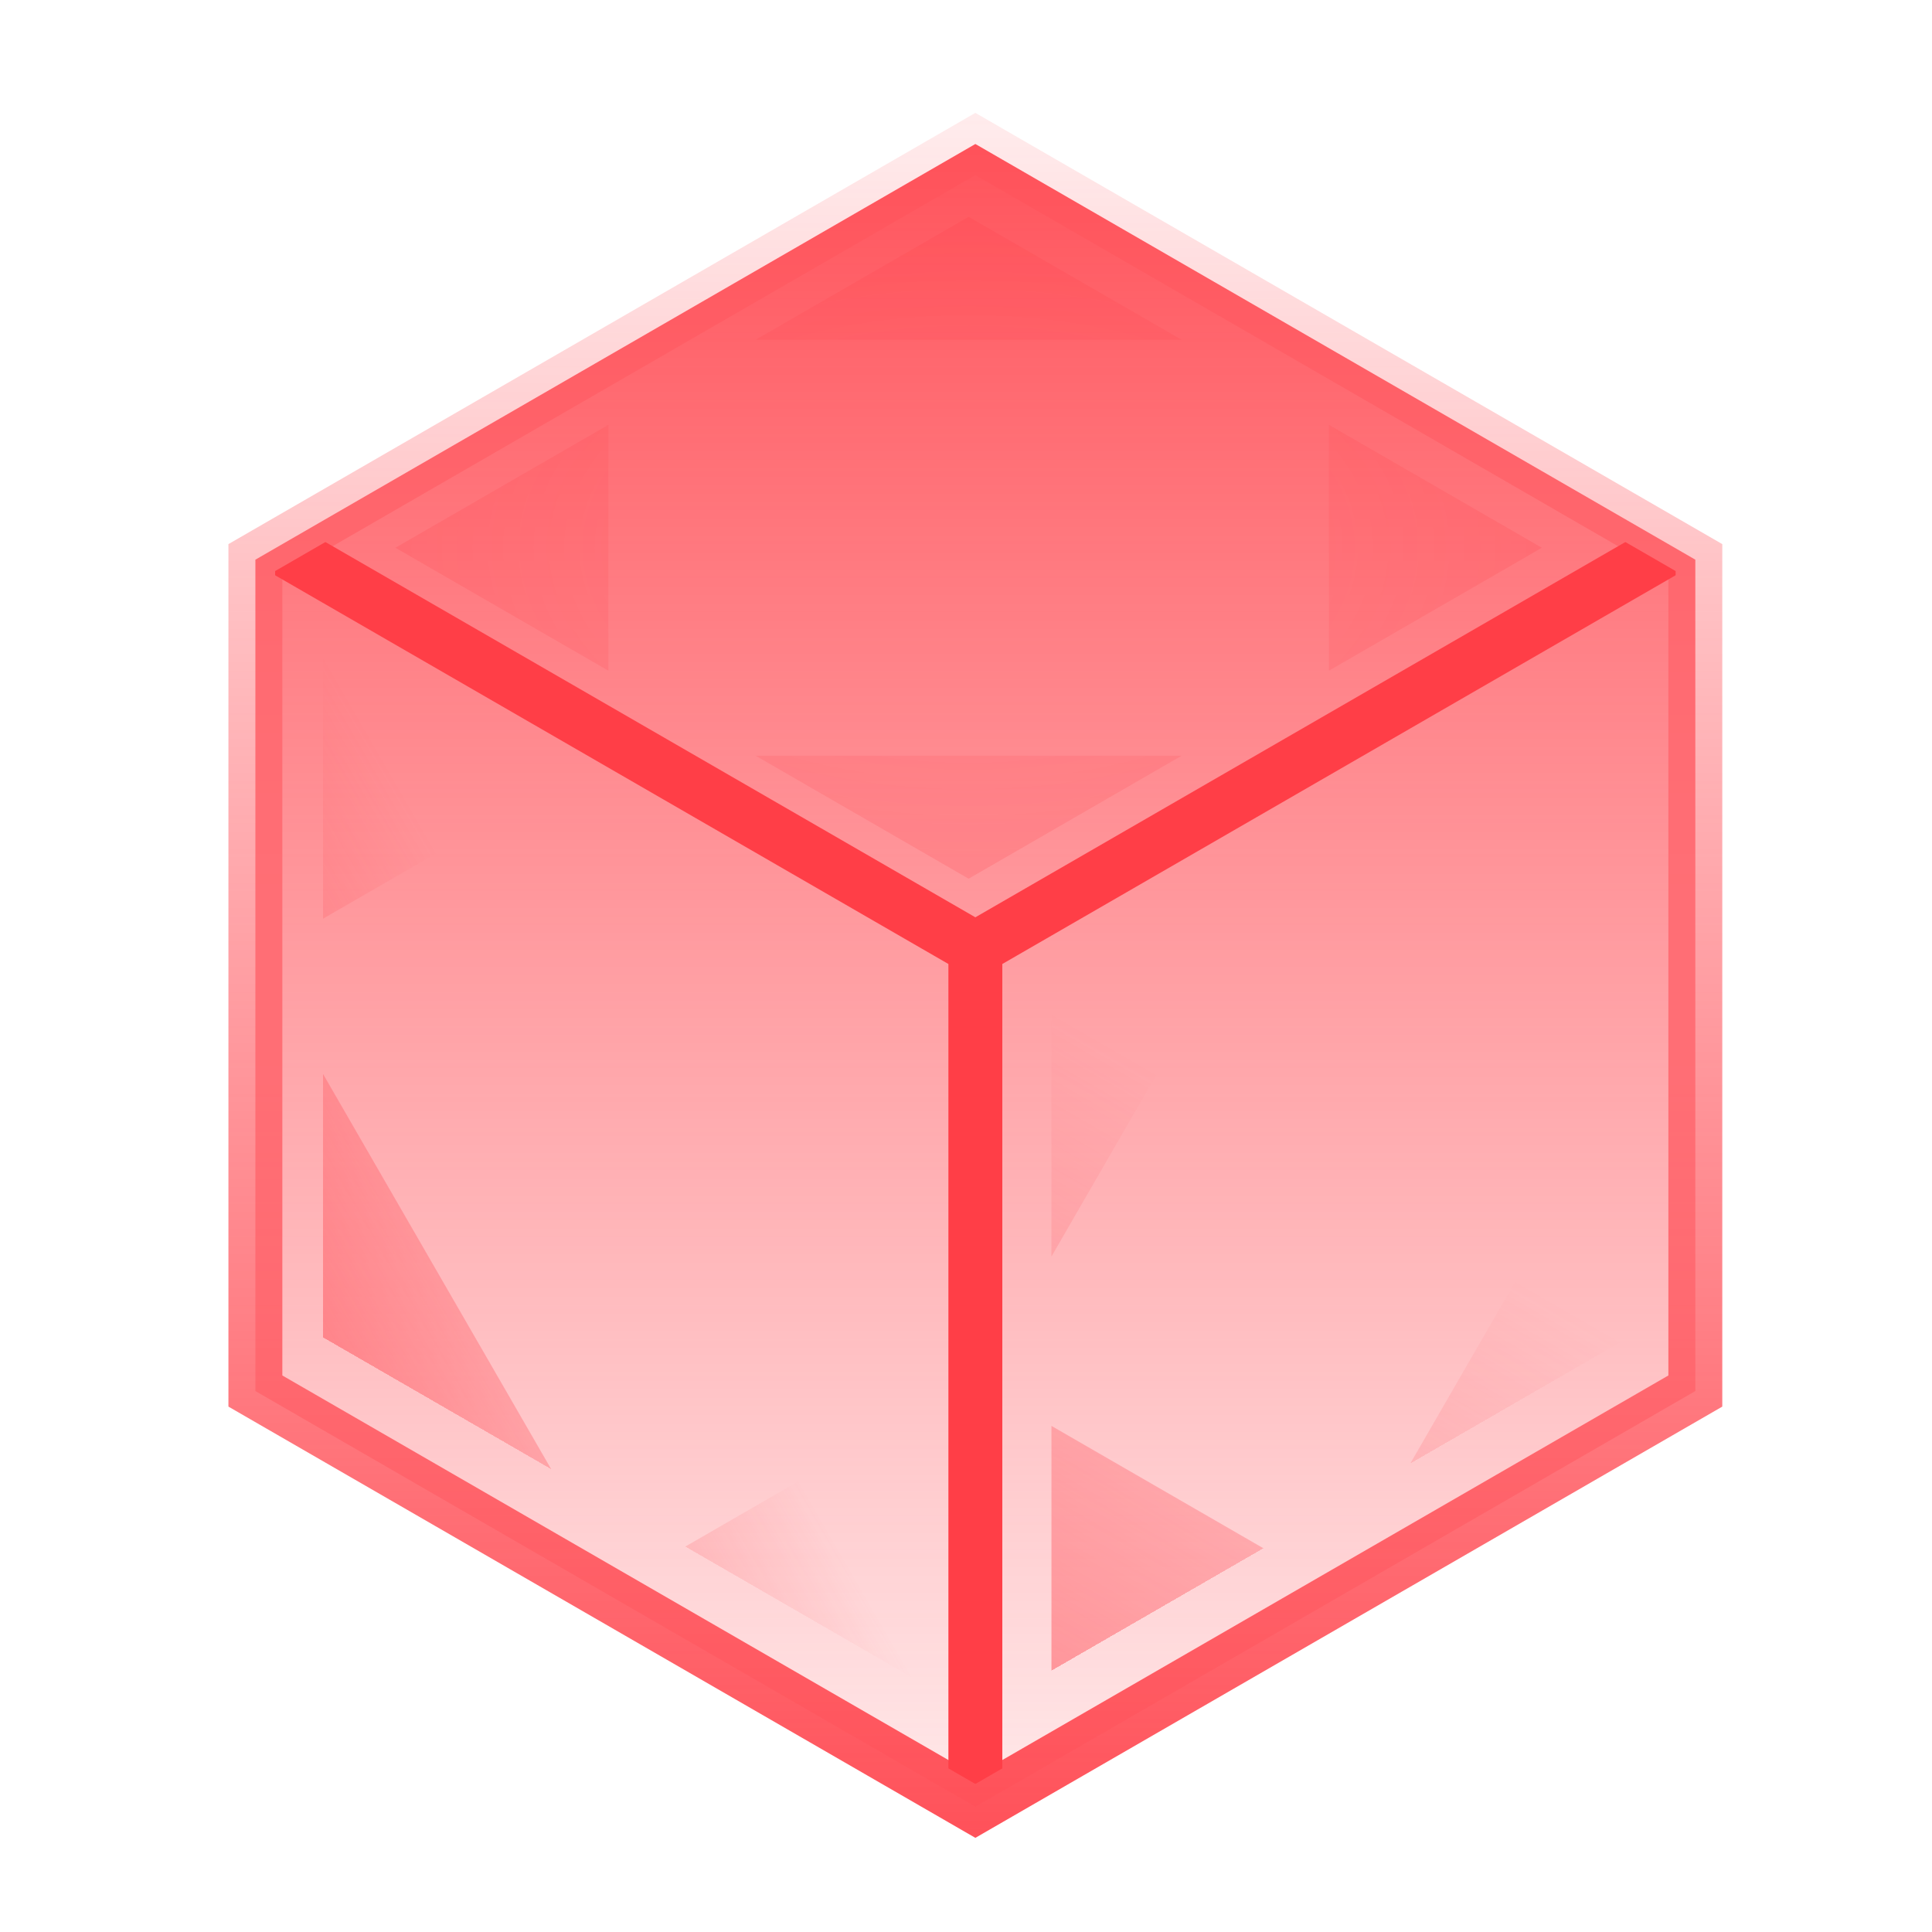
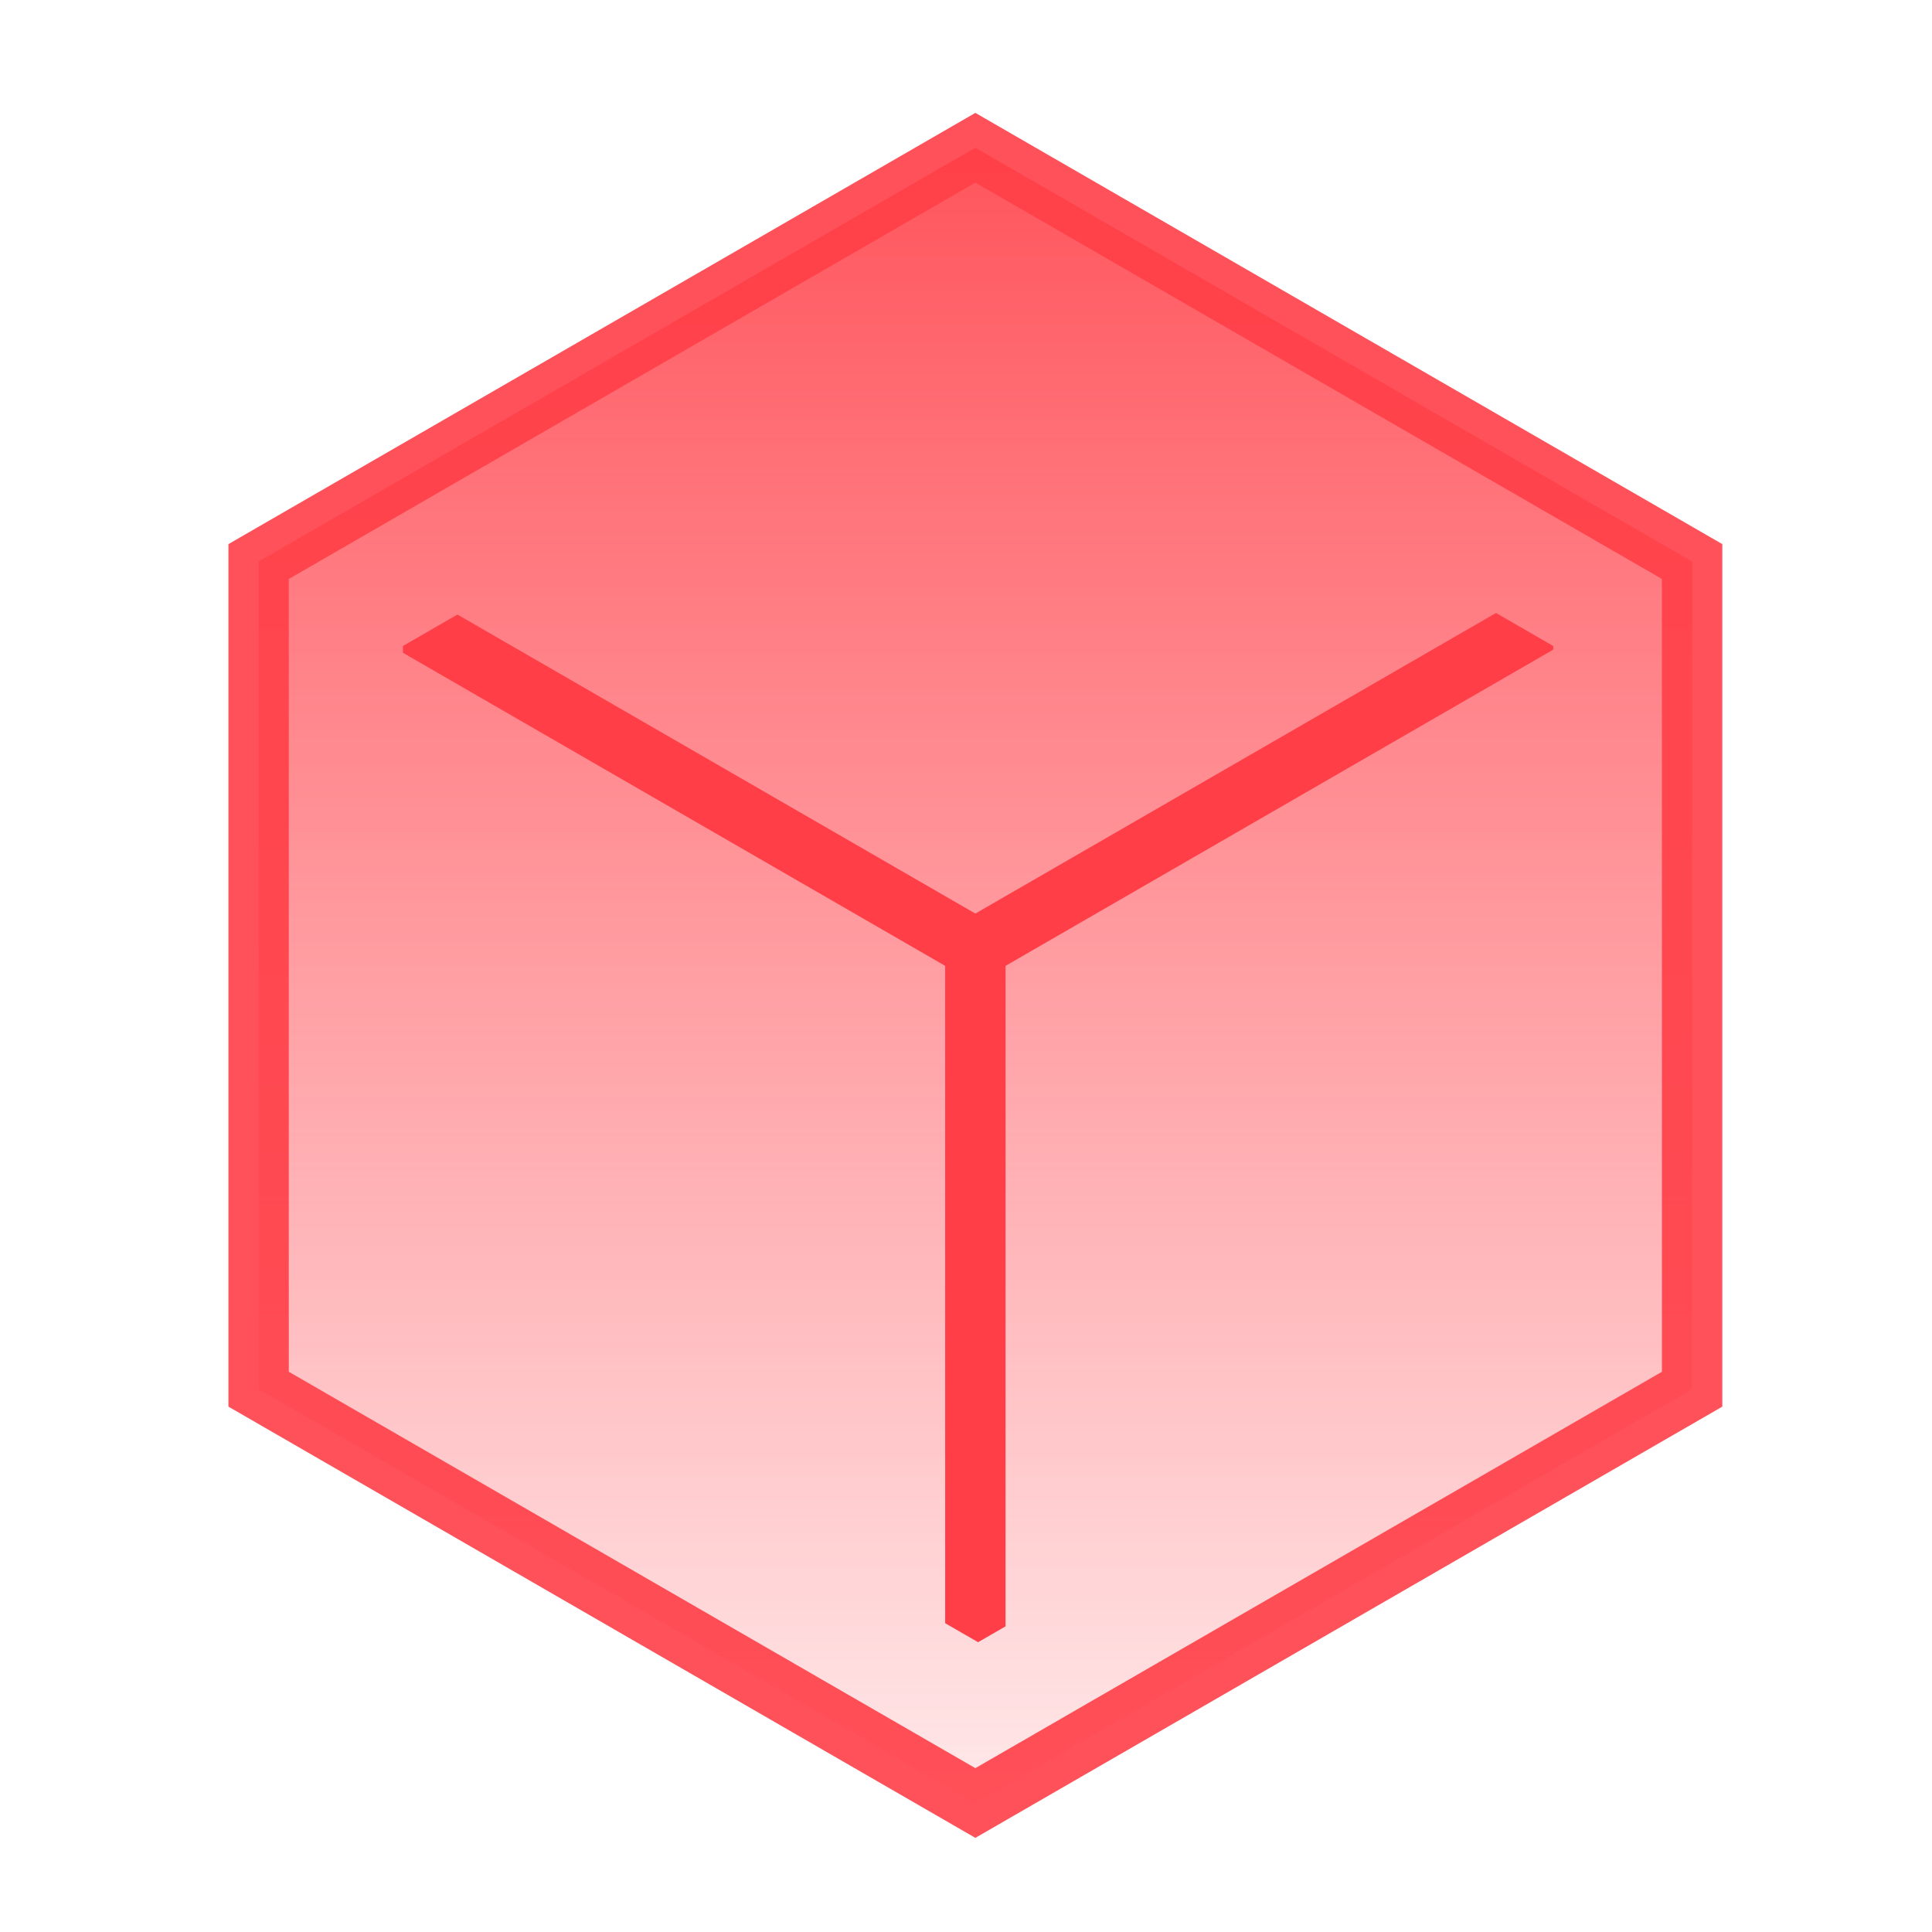
<svg xmlns="http://www.w3.org/2000/svg" width="64" height="64" fill="none" viewBox="0 0 64 64">
-   <path fill="url(#a)" stroke="url(#b)" stroke-width="1.786" d="M56.16 18.54v27.54L32.31 59.85 8.46 46.08V18.54L32.31 4.77z" />
-   <mask id="c" width="47" height="55" x="9" y="5" maskUnits="userSpaceOnUse" style="mask-type:alpha">
-     <path fill="#0a0a0d" d="m32.31 5.524 23.198 13.393v26.786L32.31 59.096 9.114 45.703V18.917z" style="fill:#0a0a0d;fill:color(display-p3 .039 .039 .051);fill-opacity:1" />
+   <path fill="url(#a)" stroke="url(#b)" stroke-width="2" d="M56.054 18.602v27.417L32.31 59.727 8.567 46.019V18.602L32.31 4.894z" />
+   <mask id="c" width="39" height="45" x="13" y="10" maskUnits="userSpaceOnUse" style="mask-type:alpha">
+     <path fill="#0a0a0d" d="m32.4 10.4 19.053 11v22L32.4 54.4l-19.053-11v-22z" style="fill:#0a0a0d;fill:color(display-p3 .039 .039 .051);fill-opacity:1" />
  </mask>
  <g mask="url(#c)">
-     <path stroke="url(#d)" stroke-linecap="square" stroke-linejoin="round" stroke-width="1.786" d="M57.054 17.132 32.31 31.418m0 0L7.567 17.132M32.31 31.418v26.786" />
+     <path stroke="url(#d)" stroke-linecap="square" stroke-linejoin="round" stroke-width="2" d="M57.054 17.132 32.31 31.418m0 0L7.567 17.132M32.31 31.418v26.786" />
  </g>
-   <g clip-path="url(#e)" data-figma-skip-parse="true">
-     <g fill="url(#f)" shape-rendering="crispEdges" transform="matrix(0 .02458 -.0213 .0123 44.285 38.971)">
-       <path d="M0 0h444.045v444.045H0z" />
-       <path d="M0 0h444.045v-444.045H0z" />
-       <path d="M0 0h-444.045v444.045H0z" />
-       <path d="M0 0h-444.045v-444.045H0z" />
-     </g>
-   </g>
-   <path d="m41.855 51.29-7.024 4.056v-8.111zm11.884-6.86-7.024 4.055 7.024-12.166zM34.83 41.626v-8.113l7.025-4.056zm18.908-10.918-7.025-4.056 7.025-4.055z" data-figma-gradient-fill="{&quot;type&quot;:&quot;GRADIENT_DIAMOND&quot;,&quot;stops&quot;:[{&quot;color&quot;:{&quot;r&quot;:1.0,&quot;g&quot;:0.24313725531101227,&quot;b&quot;:0.27843138575553894,&quot;a&quot;:0.0},&quot;position&quot;:0.0},{&quot;color&quot;:{&quot;r&quot;:1.0,&quot;g&quot;:0.24313725531101227,&quot;b&quot;:0.27843138575553894,&quot;a&quot;:0.50},&quot;position&quot;:1.0}],&quot;stopsVar&quot;:[{&quot;color&quot;:{&quot;r&quot;:1.0,&quot;g&quot;:0.24313725531101227,&quot;b&quot;:0.27843138575553894,&quot;a&quot;:0.0},&quot;position&quot;:0.0},{&quot;color&quot;:{&quot;r&quot;:1.0,&quot;g&quot;:0.24313725531101227,&quot;b&quot;:0.27843138575553894,&quot;a&quot;:0.50},&quot;position&quot;:1.0}],&quot;transform&quot;:{&quot;m00&quot;:-2.1606212641505501e-13,&quot;m01&quot;:-42.581985473632812,&quot;m02&quot;:65.575965881347656,&quot;m10&quot;:49.169441223144531,&quot;m11&quot;:24.584720611572266,&quot;m12&quot;:2.0944621562957764},&quot;opacity&quot;:1.0,&quot;blendMode&quot;:&quot;NORMAL&quot;,&quot;visible&quot;:true}" opacity=".5" />
-   <path fill="url(#g)" d="m39.143 25.035-7.056 4.073-7.055-4.073zm11.934-6.89-7.055 4.073v-8.146zm-30.923 4.073-7.056-4.073 7.056-4.073zm18.988-10.964H25.033l7.054-4.072z" opacity=".5" />
-   <g clip-path="url(#h)" data-figma-skip-parse="true">
-     <g fill="url(#i)" shape-rendering="crispEdges" transform="matrix(0 .02484 -.02151 -.01242 20.48 38.65)">
-       <path d="M0 0h454.977v454.981H0z" />
-       <path d="M0 0h454.977v-454.981H0z" />
-       <path d="M0 0h-454.977v454.981H0z" />
-       <path d="M0 0h-454.977v-454.981H0z" />
-     </g>
-   </g>
-   <path d="m18.261 48.671-7.568-4.37v-8.739zm12.007 6.932-7.568-4.37 7.568-4.369zm0-13.864L22.7 28.63 30.268 33zM10.693 30.437v-8.739l7.568 4.37z" data-figma-gradient-fill="{&quot;type&quot;:&quot;GRADIENT_DIAMOND&quot;,&quot;stops&quot;:[{&quot;color&quot;:{&quot;r&quot;:1.0,&quot;g&quot;:0.24313725531101227,&quot;b&quot;:0.27843138575553894,&quot;a&quot;:0.0},&quot;position&quot;:0.0},{&quot;color&quot;:{&quot;r&quot;:1.0,&quot;g&quot;:0.24313725531101227,&quot;b&quot;:0.27843138575553894,&quot;a&quot;:0.50},&quot;position&quot;:1.0}],&quot;stopsVar&quot;:[{&quot;color&quot;:{&quot;r&quot;:1.0,&quot;g&quot;:0.24313725531101227,&quot;b&quot;:0.27843138575553894,&quot;a&quot;:0.0},&quot;position&quot;:0.0},{&quot;color&quot;:{&quot;r&quot;:1.0,&quot;g&quot;:0.24313725531101227,&quot;b&quot;:0.27843138575553894,&quot;a&quot;:0.50},&quot;position&quot;:1.0}],&quot;transform&quot;:{&quot;m00&quot;:-2.1831129026934903e-13,&quot;m01&quot;:-43.025253295898438,&quot;m02&quot;:41.992832183837891,&quot;m10&quot;:49.681282043457031,&quot;m11&quot;:-24.840641021728516,&quot;m12&quot;:26.230184555053711},&quot;opacity&quot;:1.0,&quot;blendMode&quot;:&quot;NORMAL&quot;,&quot;visible&quot;:true}" opacity=".5" />
  <defs>
    <linearGradient id="a" x1="32.31" x2="32.31" y1="3.739" y2="60.882" gradientUnits="userSpaceOnUse">
      <stop stop-color="#ff3e47" stop-opacity=".9" style="stop-color:#ff3e47;stop-color:color(display-p3 1 .242 .279);stop-opacity:.9" />
      <stop offset="1" stop-color="#ff3e47" stop-opacity=".1" style="stop-color:#ff3e47;stop-color:color(display-p3 1 .243 .278);stop-opacity:.1" />
    </linearGradient>
    <linearGradient id="b" x1="32.31" x2="32.31" y1="3.739" y2="60.882" gradientUnits="userSpaceOnUse">
-       <stop stop-color="#ff3e47" stop-opacity=".1" style="stop-color:#ff3e47;stop-color:color(display-p3 1 .243 .278);stop-opacity:.1" />
+       <stop stop-color="#ff3e47" stop-opacity=".9" style="stop-color:#ff3e47;stop-color:color(display-p3 1 .242 .279);stop-opacity:.9" />
      <stop offset="1" stop-color="#ff3e47" stop-opacity=".9" style="stop-color:#ff3e47;stop-color:color(display-p3 1 .242 .279);stop-opacity:.9" />
    </linearGradient>
    <linearGradient id="d" x1="32.31" x2="32.31" y1="-7.868" y2="31.418" gradientUnits="userSpaceOnUse">
      <stop stop-color="#ff3e47" style="stop-color:#ff3e47;stop-color:color(display-p3 1 .242 .279);stop-opacity:1" />
      <stop offset="1" stop-color="#ff3e47" style="stop-color:#ff3e47;stop-color:color(display-p3 1 .242 .279);stop-opacity:1" />
    </linearGradient>
-     <linearGradient id="f" x1="0" x2="500" y1="0" y2="500" gradientUnits="userSpaceOnUse">
-       <stop stop-color="#ff3e47" stop-opacity="0" style="stop-color:none;stop-opacity:0" />
-       <stop offset="1" stop-color="#ff3e47" stop-opacity=".5" style="stop-color:#ff3e47;stop-color:color(display-p3 1 .243 .278);stop-opacity:.5" />
-     </linearGradient>
-     <linearGradient id="i" x1="0" x2="500" y1="0" y2="500" gradientUnits="userSpaceOnUse">
-       <stop stop-color="#ff3e47" stop-opacity="0" style="stop-color:none;stop-opacity:0" />
-       <stop offset="1" stop-color="#ff3e47" stop-opacity=".5" style="stop-color:#ff3e47;stop-color:color(display-p3 1 .243 .278);stop-opacity:.5" />
-     </linearGradient>
-     <clipPath id="e">
-       <path d="m41.855 51.29-7.024 4.056v-8.111zm11.884-6.86-7.024 4.055 7.024-12.166zM34.83 41.626v-8.113l7.025-4.056zm18.908-10.918-7.025-4.056 7.025-4.055z" opacity=".5" />
-     </clipPath>
-     <clipPath id="h">
-       <path d="m18.261 48.671-7.568-4.37v-8.739zm12.007 6.932-7.568-4.37 7.568-4.369zm0-13.864L22.7 28.63 30.268 33zM10.693 30.437v-8.739l7.568 4.37z" opacity=".5" />
-     </clipPath>
-     <radialGradient id="g" cx="0" cy="0" r="1" gradientTransform="matrix(18.0791 10.438 -18.0791 10.438 32.088 18.145)" gradientUnits="userSpaceOnUse">
-       <stop stop-color="#ff3e47" stop-opacity=".1" style="stop-color:#ff3e47;stop-color:color(display-p3 1 .243 .278);stop-opacity:.1" />
-       <stop offset="1" stop-color="#ff3e47" stop-opacity=".5" style="stop-color:#ff3e47;stop-color:color(display-p3 1 .243 .278);stop-opacity:.5" />
-     </radialGradient>
  </defs>
</svg>
